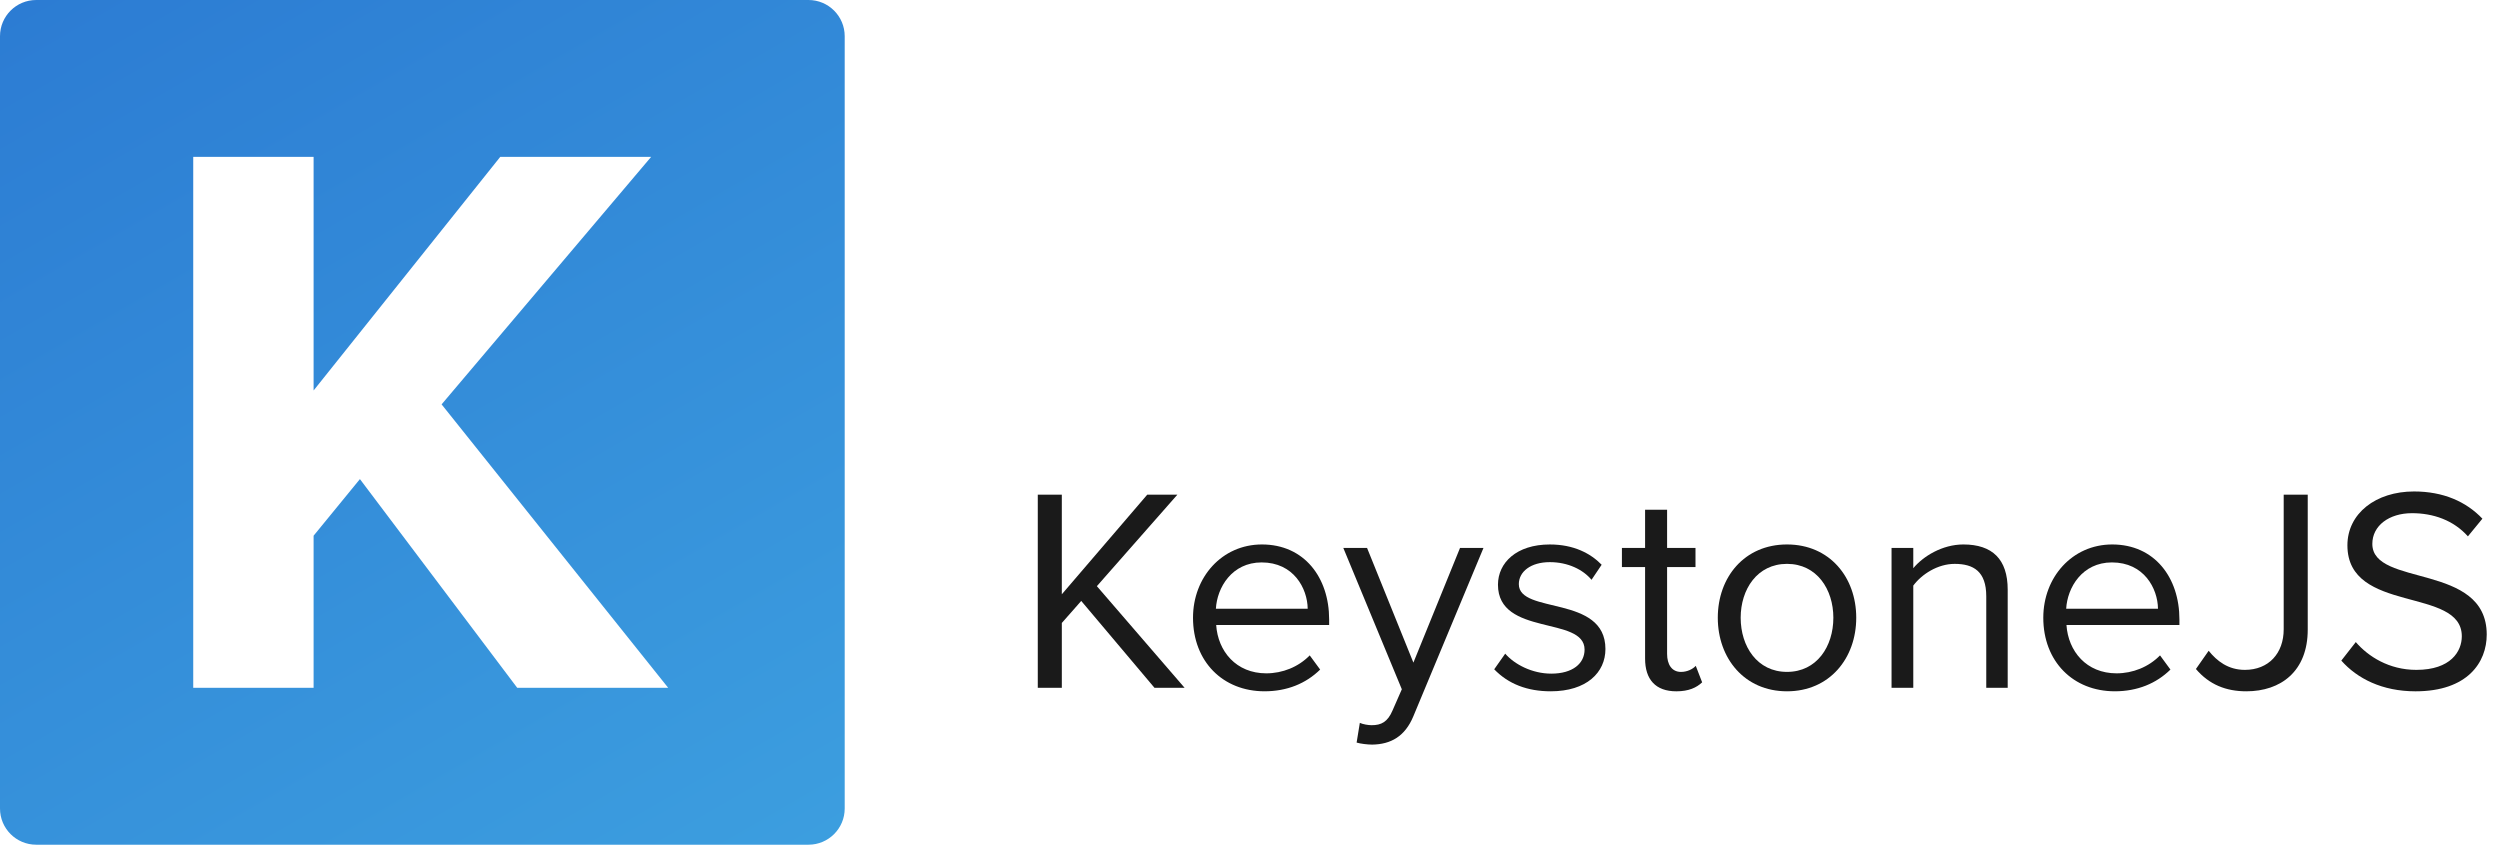
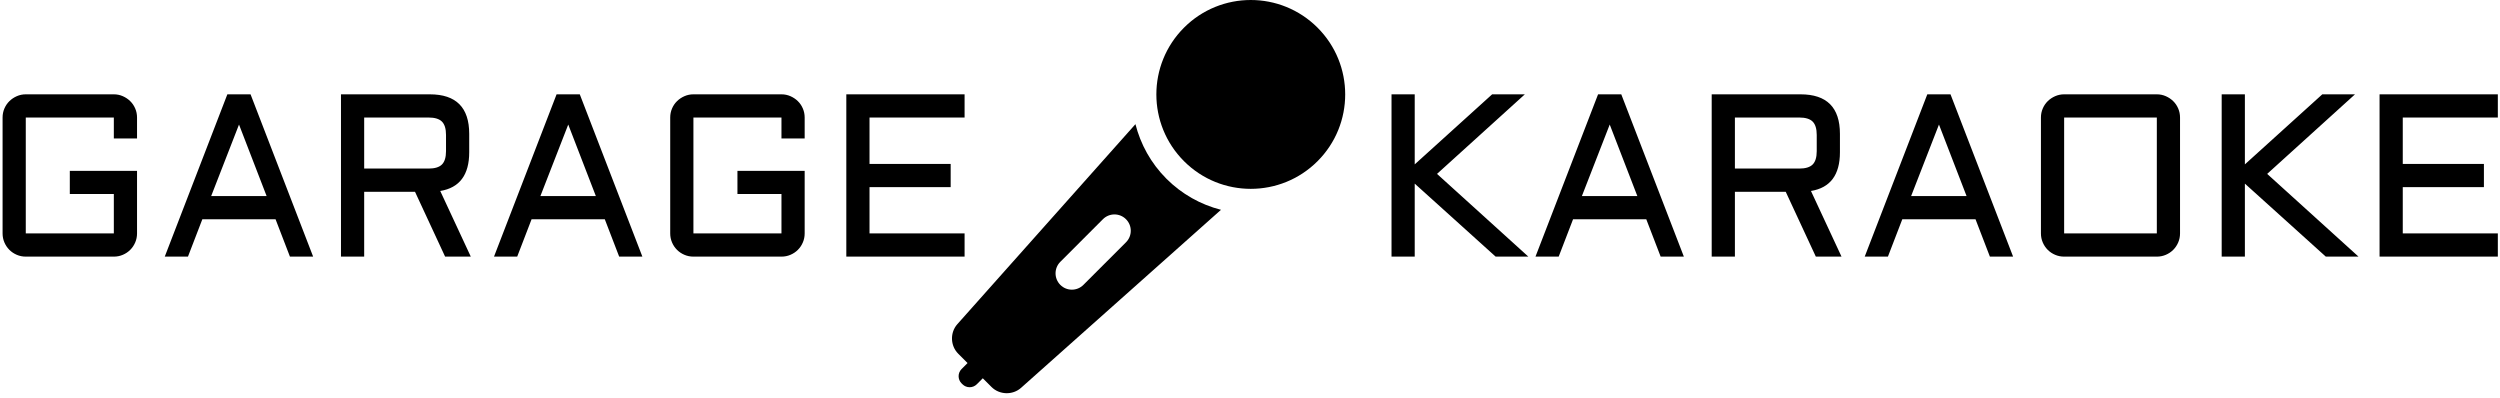
- <svg xmlns="http://www.w3.org/2000/svg" version="1.1" id="Layer_1" x="0px" y="0px" width="207.173px" height="70px" viewBox="0 0 207.173 70" enable-background="new 0 0 207.173 70" xml:space="preserve">
-   <linearGradient id="SVGID_1_" gradientUnits="userSpaceOnUse" x1="58.356" y1="75.456" x2="11.643" y2="-5.454">
-     <stop offset="0" style="stop-color:#3C9EDF" />
-     <stop offset="1" style="stop-color:#2C7CD3" />
-   </linearGradient>
-   <path fill-rule="evenodd" clip-rule="evenodd" fill="url(#SVGID_1_)" d="M3,0h64c1.656,0,3,1.343,3,3v64c0,1.657-1.344,3-3,3H3  c-1.657,0-3-1.343-3-3V3C0,1.343,1.343,0,3,0z M36.595,33.51L55.373,57h-12.51L29.826,39.702l-3.838,4.692V57h-9.975V13h9.975  v19.358L41.455,13h12.504L36.595,33.51z" />
-   <g>
-     <path fill="#1A1A1A" d="M95.673,57l-6.072-7.201l-1.608,1.824V57H86V40.991h1.992v8.257l7.081-8.257h2.497l-6.673,7.584L98.169,57   H95.673z" />
-     <path fill="#1A1A1A" d="M98.864,51.191c0-3.36,2.4-6.072,5.713-6.072c3.504,0,5.568,2.736,5.568,6.216v0.456h-9.361   c0.144,2.184,1.656,4.008,4.152,4.008c1.344,0,2.664-0.528,3.6-1.488l0.864,1.176c-1.176,1.152-2.736,1.8-4.608,1.8   C101.336,57.288,98.864,54.816,98.864,51.191z M104.552,46.607c-2.472,0-3.696,2.088-3.792,3.84h7.608   C108.345,48.743,107.193,46.607,104.552,46.607z" />
-     <path fill="#1A1A1A" d="M112.688,59.904c0.264,0.12,0.696,0.192,0.984,0.192c0.792,0,1.32-0.264,1.728-1.224l0.768-1.752   l-4.849-11.713h1.968l3.84,9.504l3.864-9.504h1.944l-5.809,13.945c-0.696,1.68-1.872,2.328-3.408,2.353   c-0.384,0-0.984-0.072-1.296-0.168L112.688,59.904z" />
-     <path fill="#1A1A1A" d="M123.824,55.464l0.912-1.296c0.768,0.888,2.231,1.656,3.816,1.656c1.775,0,2.76-0.84,2.76-1.992   c0-2.808-7.177-1.08-7.177-5.376c0-1.824,1.536-3.336,4.297-3.336c1.992,0,3.384,0.744,4.296,1.68l-0.84,1.248   c-0.696-0.84-1.944-1.464-3.456-1.464c-1.584,0-2.568,0.792-2.568,1.824c0,2.52,7.177,0.864,7.177,5.376   c0,1.944-1.561,3.504-4.537,3.504C126.584,57.288,125,56.688,123.824,55.464z" />
-     <path fill="#1A1A1A" d="M136.327,54.576v-7.584h-1.92v-1.584h1.92v-3.168h1.824v3.168h2.353v1.584h-2.353v7.201   c0,0.864,0.384,1.488,1.152,1.488c0.527,0,0.983-0.24,1.224-0.504l0.528,1.368c-0.456,0.432-1.104,0.744-2.137,0.744   C137.191,57.288,136.327,56.304,136.327,54.576z" />
-     <path fill="#1A1A1A" d="M142.352,51.191c0-3.36,2.208-6.072,5.736-6.072s5.737,2.712,5.737,6.072s-2.209,6.097-5.737,6.097   S142.352,54.552,142.352,51.191z M151.929,51.191c0-2.352-1.368-4.464-3.841-4.464c-2.472,0-3.84,2.112-3.84,4.464   c0,2.376,1.368,4.488,3.84,4.488C150.561,55.68,151.929,53.568,151.929,51.191z" />
-     <path fill="#1A1A1A" d="M164.6,57v-7.584c0-2.064-1.056-2.688-2.616-2.688c-1.416,0-2.736,0.864-3.432,1.8V57h-1.801V45.407h1.801   v1.68c0.815-0.984,2.4-1.968,4.152-1.968c2.4,0,3.672,1.224,3.672,3.744V57H164.6z" />
-     <path fill="#1A1A1A" d="M169.326,51.191c0-3.36,2.4-6.072,5.713-6.072c3.504,0,5.568,2.736,5.568,6.216v0.456h-9.361   c0.145,2.184,1.656,4.008,4.152,4.008c1.345,0,2.665-0.528,3.601-1.488l0.864,1.176c-1.176,1.152-2.736,1.8-4.608,1.8   C171.799,57.288,169.326,54.816,169.326,51.191z M175.015,46.607c-2.472,0-3.696,2.088-3.792,3.84h7.608   C178.808,48.743,177.655,46.607,175.015,46.607z" />
-     <path fill="#1A1A1A" d="M181.974,55.44l1.057-1.512c0.672,0.84,1.608,1.584,3,1.584c1.968,0,3.217-1.368,3.217-3.36V40.991h1.992   v11.185c0,3.456-2.232,5.112-5.089,5.112C184.47,57.288,183.078,56.736,181.974,55.44z" />
-     <path fill="#1A1A1A" d="M194.023,54.744l1.199-1.536c1.033,1.2,2.76,2.304,5.018,2.304c2.855,0,3.768-1.536,3.768-2.784   c0-4.128-9.48-1.824-9.48-7.537c0-2.64,2.352-4.464,5.52-4.464c2.424,0,4.32,0.84,5.666,2.256l-1.201,1.464   c-1.199-1.344-2.881-1.92-4.633-1.92c-1.896,0-3.287,1.032-3.287,2.544c0,3.601,9.48,1.536,9.48,7.513   c0,2.304-1.584,4.705-5.904,4.705C197.406,57.288,195.343,56.232,194.023,54.744z" />
+ <svg xmlns="http://www.w3.org/2000/svg" width="302px" height="48px" viewBox="0 0 302 48" version="1.1">
+   <g id="Page-1" stroke="none" stroke-width="1" fill="none" fill-rule="evenodd">
+     <g id="logo" fill="#000000">
+       <path d="M0.312,14.197 C0.312,13.814 0.384,13.452 0.53,13.11 C0.676,12.769 0.877,12.472 1.132,12.222 C1.387,11.971 1.686,11.771 2.027,11.62 C2.369,11.47 2.731,11.395 3.114,11.395 L13.751,11.395 C14.134,11.395 14.496,11.47 14.838,11.62 C15.18,11.771 15.478,11.971 15.733,12.222 C15.989,12.472 16.189,12.769 16.335,13.11 C16.481,13.452 16.554,13.814 16.554,14.197 L16.554,16.727 L13.751,16.727 L13.751,14.197 L3.114,14.197 L3.114,28.197 L13.751,28.197 L13.751,23.439 L8.433,23.439 L8.433,20.637 L16.554,20.637 L16.554,28.197 C16.554,28.58 16.481,28.942 16.335,29.284 C16.189,29.626 15.989,29.924 15.733,30.18 C15.478,30.435 15.18,30.635 14.838,30.781 C14.496,30.927 14.134,31 13.751,31 L3.114,31 C2.731,31 2.369,30.927 2.027,30.781 C1.686,30.635 1.387,30.435 1.132,30.18 C0.877,29.924 0.676,29.626 0.53,29.284 C0.384,28.942 0.312,28.58 0.312,28.197 L0.312,14.197 Z M30.267,11.395 L37.827,31 L35.024,31 L33.288,26.488 L24.442,26.488 L22.706,31 L19.903,31 L27.464,11.395 L30.267,11.395 Z M25.509,23.686 L32.208,23.686 L28.872,15.045 L25.509,23.686 Z M56.681,18.395 C56.681,21.129 55.514,22.687 53.181,23.07 L56.872,31 L53.769,31 L50.132,23.166 L43.993,23.166 L43.993,31 L41.19,31 L41.19,11.395 L51.923,11.395 C55.095,11.395 56.681,12.985 56.681,16.166 L56.681,18.395 Z M43.993,20.363 L51.772,20.363 C52.52,20.363 53.058,20.199 53.386,19.871 C53.714,19.543 53.878,19.005 53.878,18.258 L53.878,16.303 C53.878,15.555 53.714,15.018 53.386,14.689 C53.058,14.361 52.52,14.197 51.772,14.197 L43.993,14.197 L43.993,20.363 Z M70.038,11.395 L77.599,31 L74.796,31 L73.06,26.488 L64.214,26.488 L62.478,31 L59.675,31 L67.235,11.395 L70.038,11.395 Z M65.28,23.686 L71.979,23.686 L68.644,15.045 L65.28,23.686 Z M80.962,14.197 C80.962,13.814 81.035,13.452 81.181,13.11 C81.326,12.769 81.527,12.472 81.782,12.222 C82.037,11.971 82.336,11.771 82.678,11.62 C83.02,11.47 83.382,11.395 83.765,11.395 L94.401,11.395 C94.784,11.395 95.146,11.47 95.488,11.62 C95.83,11.771 96.129,11.971 96.384,12.222 C96.639,12.472 96.84,12.769 96.985,13.11 C97.131,13.452 97.204,13.814 97.204,14.197 L97.204,16.727 L94.401,16.727 L94.401,14.197 L83.765,14.197 L83.765,28.197 L94.401,28.197 L94.401,23.439 L89.083,23.439 L89.083,20.637 L97.204,20.637 L97.204,28.197 C97.204,28.58 97.131,28.942 96.985,29.284 C96.84,29.626 96.639,29.924 96.384,30.18 C96.129,30.435 95.83,30.635 95.488,30.781 C95.146,30.927 94.784,31 94.401,31 L83.765,31 C83.382,31 83.02,30.927 82.678,30.781 C82.336,30.635 82.037,30.435 81.782,30.18 C81.527,29.924 81.326,29.626 81.181,29.284 C81.035,28.942 80.962,28.58 80.962,28.197 L80.962,14.197 Z M102.235,11.395 L116.522,11.395 L116.522,14.197 L105.038,14.197 L105.038,19.803 L114.841,19.803 L114.841,22.605 L105.038,22.605 L105.038,28.197 L116.522,28.197 L116.522,31 L102.235,31 L102.235,11.395 Z" id="GARAGE" />
+       <g id="karaoke-microphone-icon" transform="translate(115, 0)">
+         <path d="M44.159,3.341 C41.932,1.115 39.013,0 36.093,0 C33.174,0 30.255,1.114 28.029,3.341 C23.575,7.795 23.575,15.018 28.029,19.472 C30.256,21.699 33.175,22.813 36.093,22.813 C39.011,22.813 41.932,21.699 44.159,19.472 C48.613,15.019 48.613,7.796 44.159,3.341 Z" id="Path" />
+         <path d="M22.161,14.999 L0.646,39.161 C-0.254,40.172 -0.208,41.765 0.749,42.723 L1.881,43.856 L1.158,44.58 C0.681,45.057 0.681,45.836 1.158,46.311 L1.266,46.419 C1.743,46.897 2.522,46.897 2.999,46.419 L3.722,45.695 L4.777,46.75 C5.734,47.707 7.329,47.753 8.34,46.854 L32.495,25.345 C30.026,24.712 27.756,23.443 25.906,21.593 C24.019,19.706 22.779,17.416 22.161,14.999 Z M21.02,29.268 L15.875,34.414 C15.105,35.185 13.857,35.185 13.088,34.414 C12.319,33.643 12.318,32.394 13.088,31.627 L18.233,26.481 C19.003,25.71 20.251,25.71 21.02,26.481 C21.789,27.251 21.79,28.499 21.02,29.268 Z" id="Shape" fill-rule="nonzero" />
+       </g>
+       <path d="M170.898,11.395 L170.898,19.857 L180.25,11.395 L184.201,11.395 L173.592,21.006 L184.625,31 L180.674,31 L170.898,22.182 L170.898,31 L168.096,31 L168.096,11.395 L170.898,11.395 Z M195.85,11.395 L203.41,31 L200.607,31 L198.871,26.488 L190.025,26.488 L188.289,31 L185.486,31 L193.047,11.395 L195.85,11.395 Z M191.092,23.686 L197.791,23.686 L194.455,15.045 L191.092,23.686 Z M222.264,18.395 C222.264,21.129 221.097,22.687 218.764,23.07 L222.455,31 L219.352,31 L215.715,23.166 L209.576,23.166 L209.576,31 L206.773,31 L206.773,11.395 L217.506,11.395 C220.678,11.395 222.264,12.985 222.264,16.166 L222.264,18.395 Z M209.576,20.363 L217.355,20.363 C218.103,20.363 218.641,20.199 218.969,19.871 C219.297,19.543 219.461,19.005 219.461,18.258 L219.461,16.303 C219.461,15.555 219.297,15.018 218.969,14.689 C218.641,14.361 218.103,14.197 217.355,14.197 L209.576,14.197 L209.576,20.363 Z M235.621,11.395 L243.182,31 L240.379,31 L238.643,26.488 L229.797,26.488 L228.061,31 L225.258,31 L232.818,11.395 L235.621,11.395 Z M230.863,23.686 L237.562,23.686 L234.227,15.045 L230.863,23.686 Z M263.348,28.197 C263.348,28.58 263.275,28.942 263.129,29.284 C262.983,29.626 262.783,29.924 262.527,30.18 C262.272,30.435 261.974,30.635 261.632,30.781 C261.29,30.927 260.928,31 260.545,31 L249.348,31 C248.965,31 248.603,30.927 248.261,30.781 C247.919,30.635 247.62,30.435 247.365,30.18 C247.11,29.924 246.91,29.626 246.764,29.284 C246.618,28.942 246.545,28.58 246.545,28.197 L246.545,14.197 C246.545,13.814 246.618,13.452 246.764,13.11 C246.91,12.769 247.11,12.472 247.365,12.222 C247.62,11.971 247.919,11.771 248.261,11.62 C248.603,11.47 248.965,11.395 249.348,11.395 L260.545,11.395 C260.928,11.395 261.29,11.47 261.632,11.62 C261.974,11.771 262.272,11.971 262.527,12.222 C262.783,12.472 262.983,12.769 263.129,13.11 C263.275,13.452 263.348,13.814 263.348,14.197 L263.348,28.197 Z M249.348,14.197 L249.348,28.197 L260.545,28.197 L260.545,14.197 L249.348,14.197 Z M271.182,11.395 L271.182,19.857 L280.533,11.395 L284.484,11.395 L273.875,21.006 L284.908,31 L280.957,31 L271.182,22.182 L271.182,31 L268.379,31 L268.379,11.395 L271.182,11.395 Z M287.451,11.395 L301.738,11.395 L301.738,14.197 L290.254,14.197 L290.254,19.803 L300.057,19.803 L300.057,22.605 L290.254,22.605 L290.254,28.197 L301.738,28.197 L301.738,31 L287.451,31 L287.451,11.395 Z" id="KARAOKE" />
+     </g>
  </g>
</svg>
